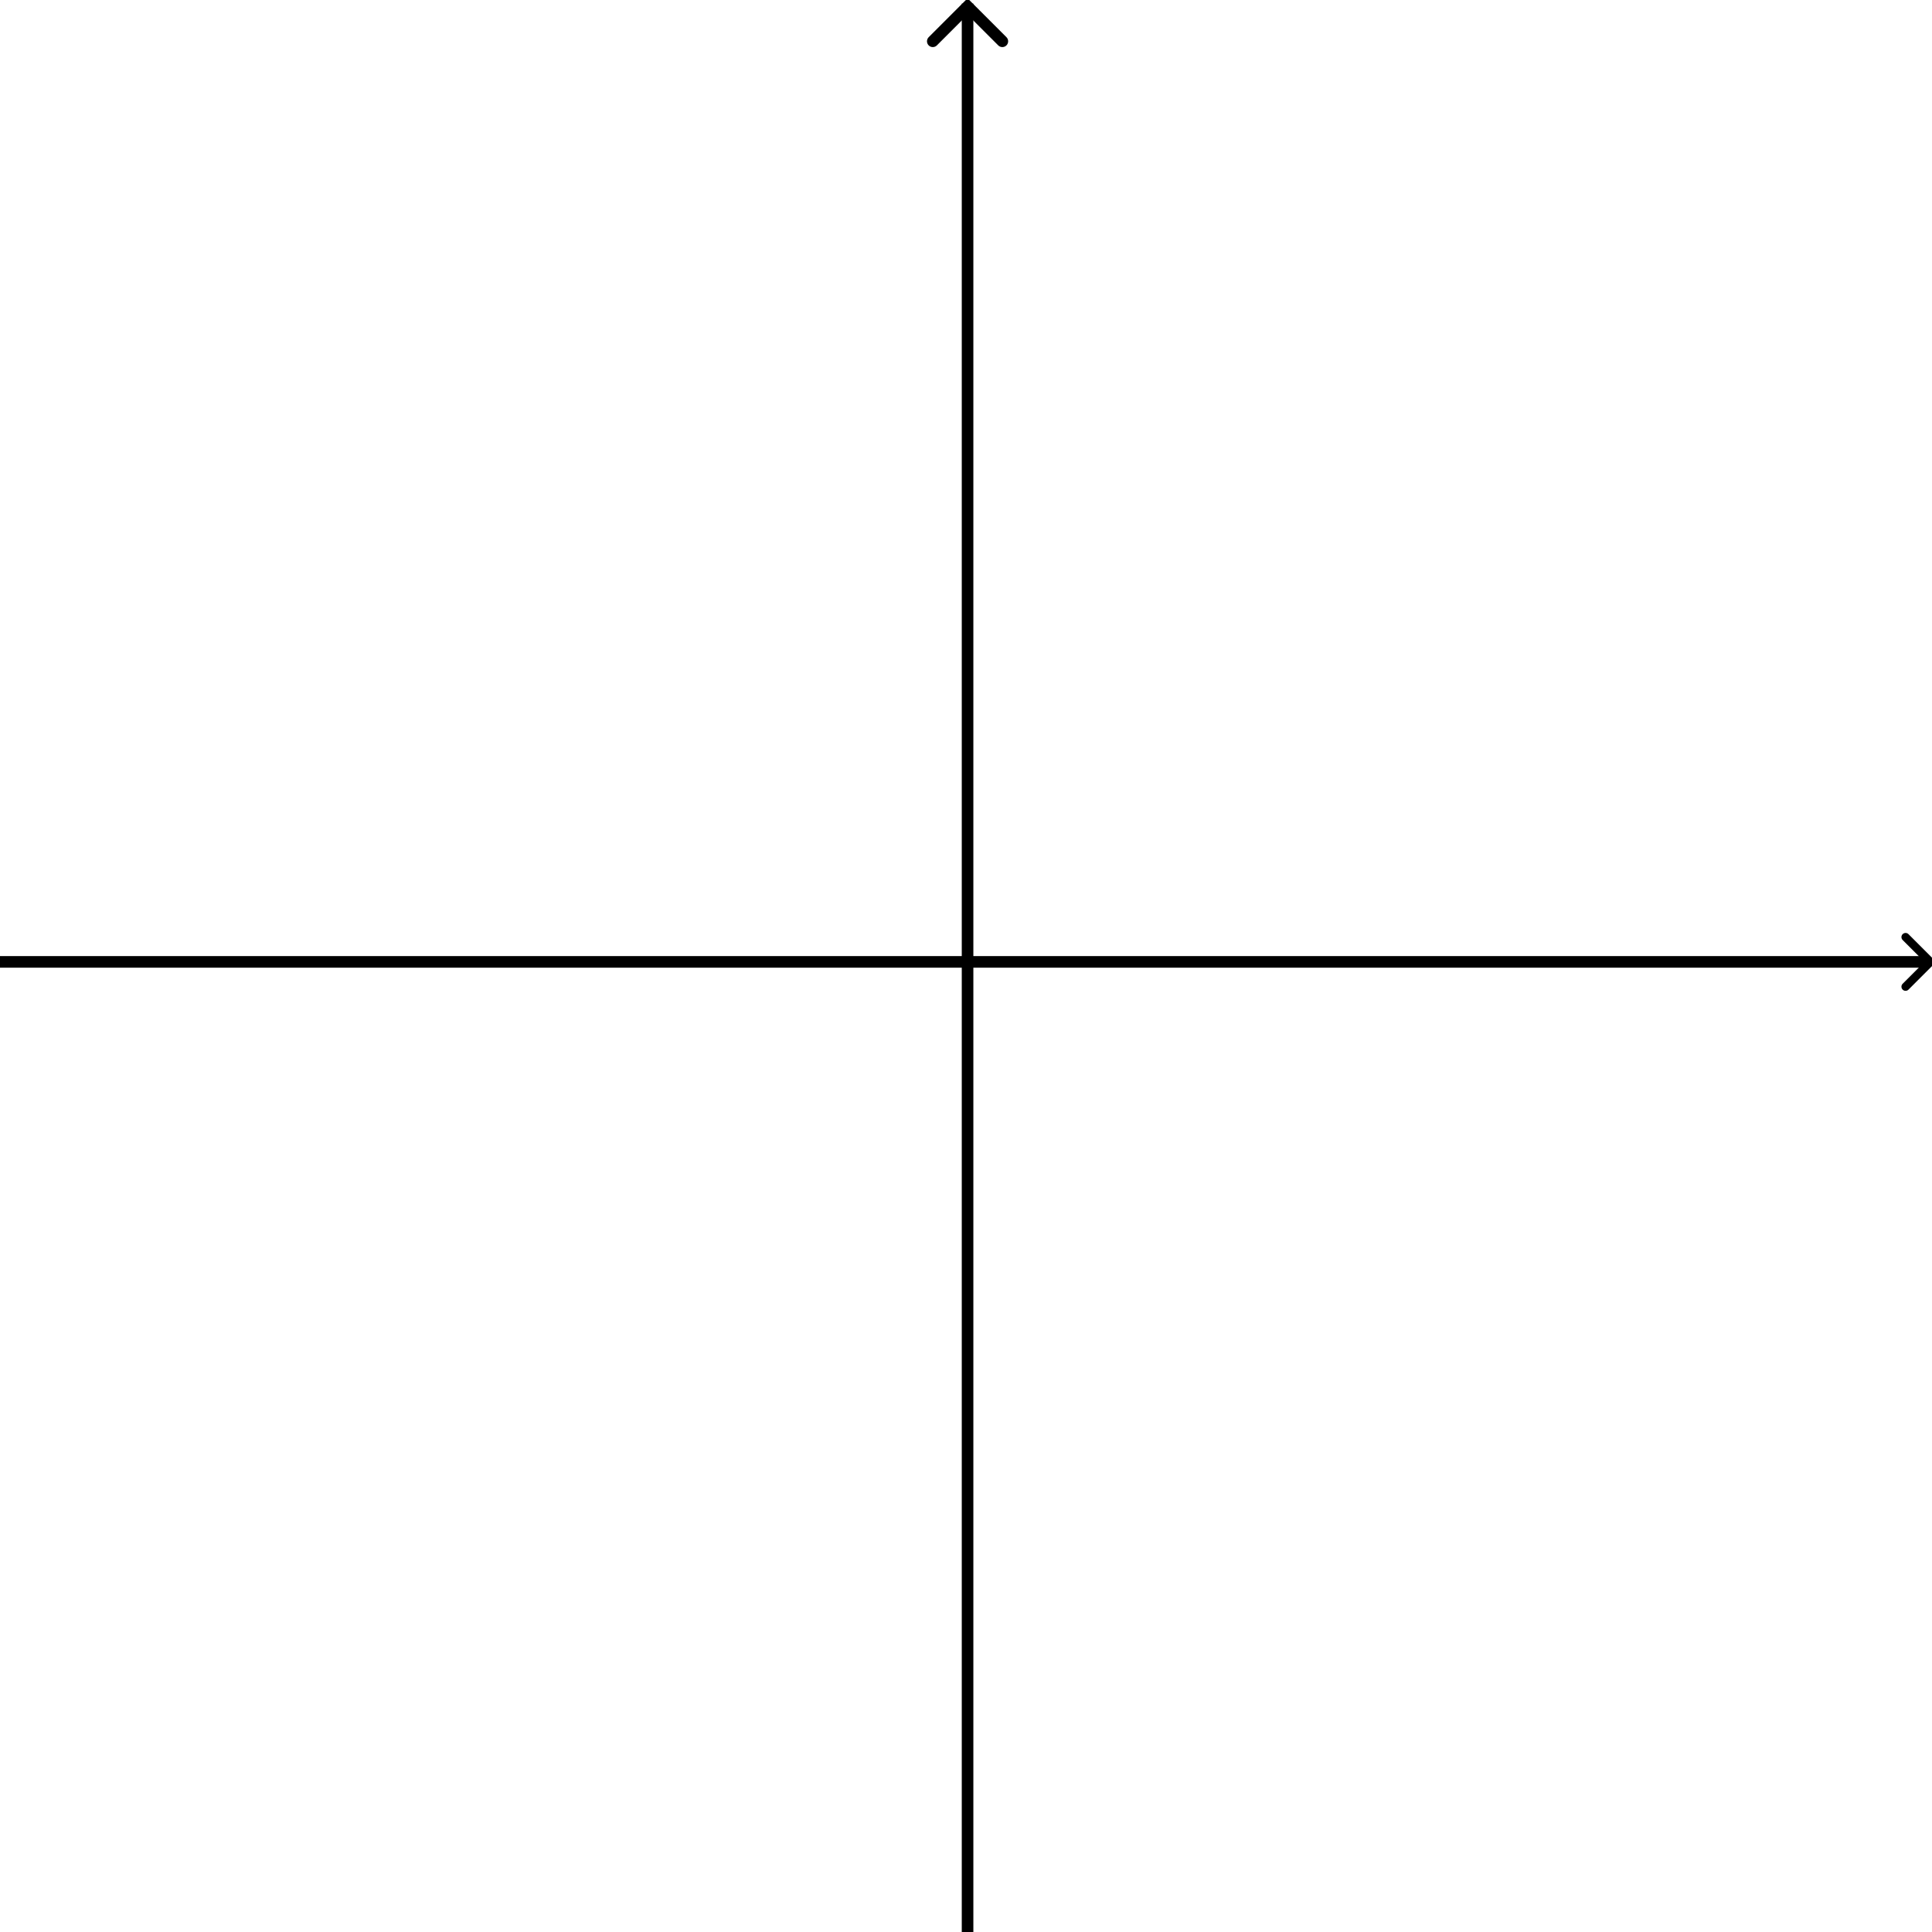
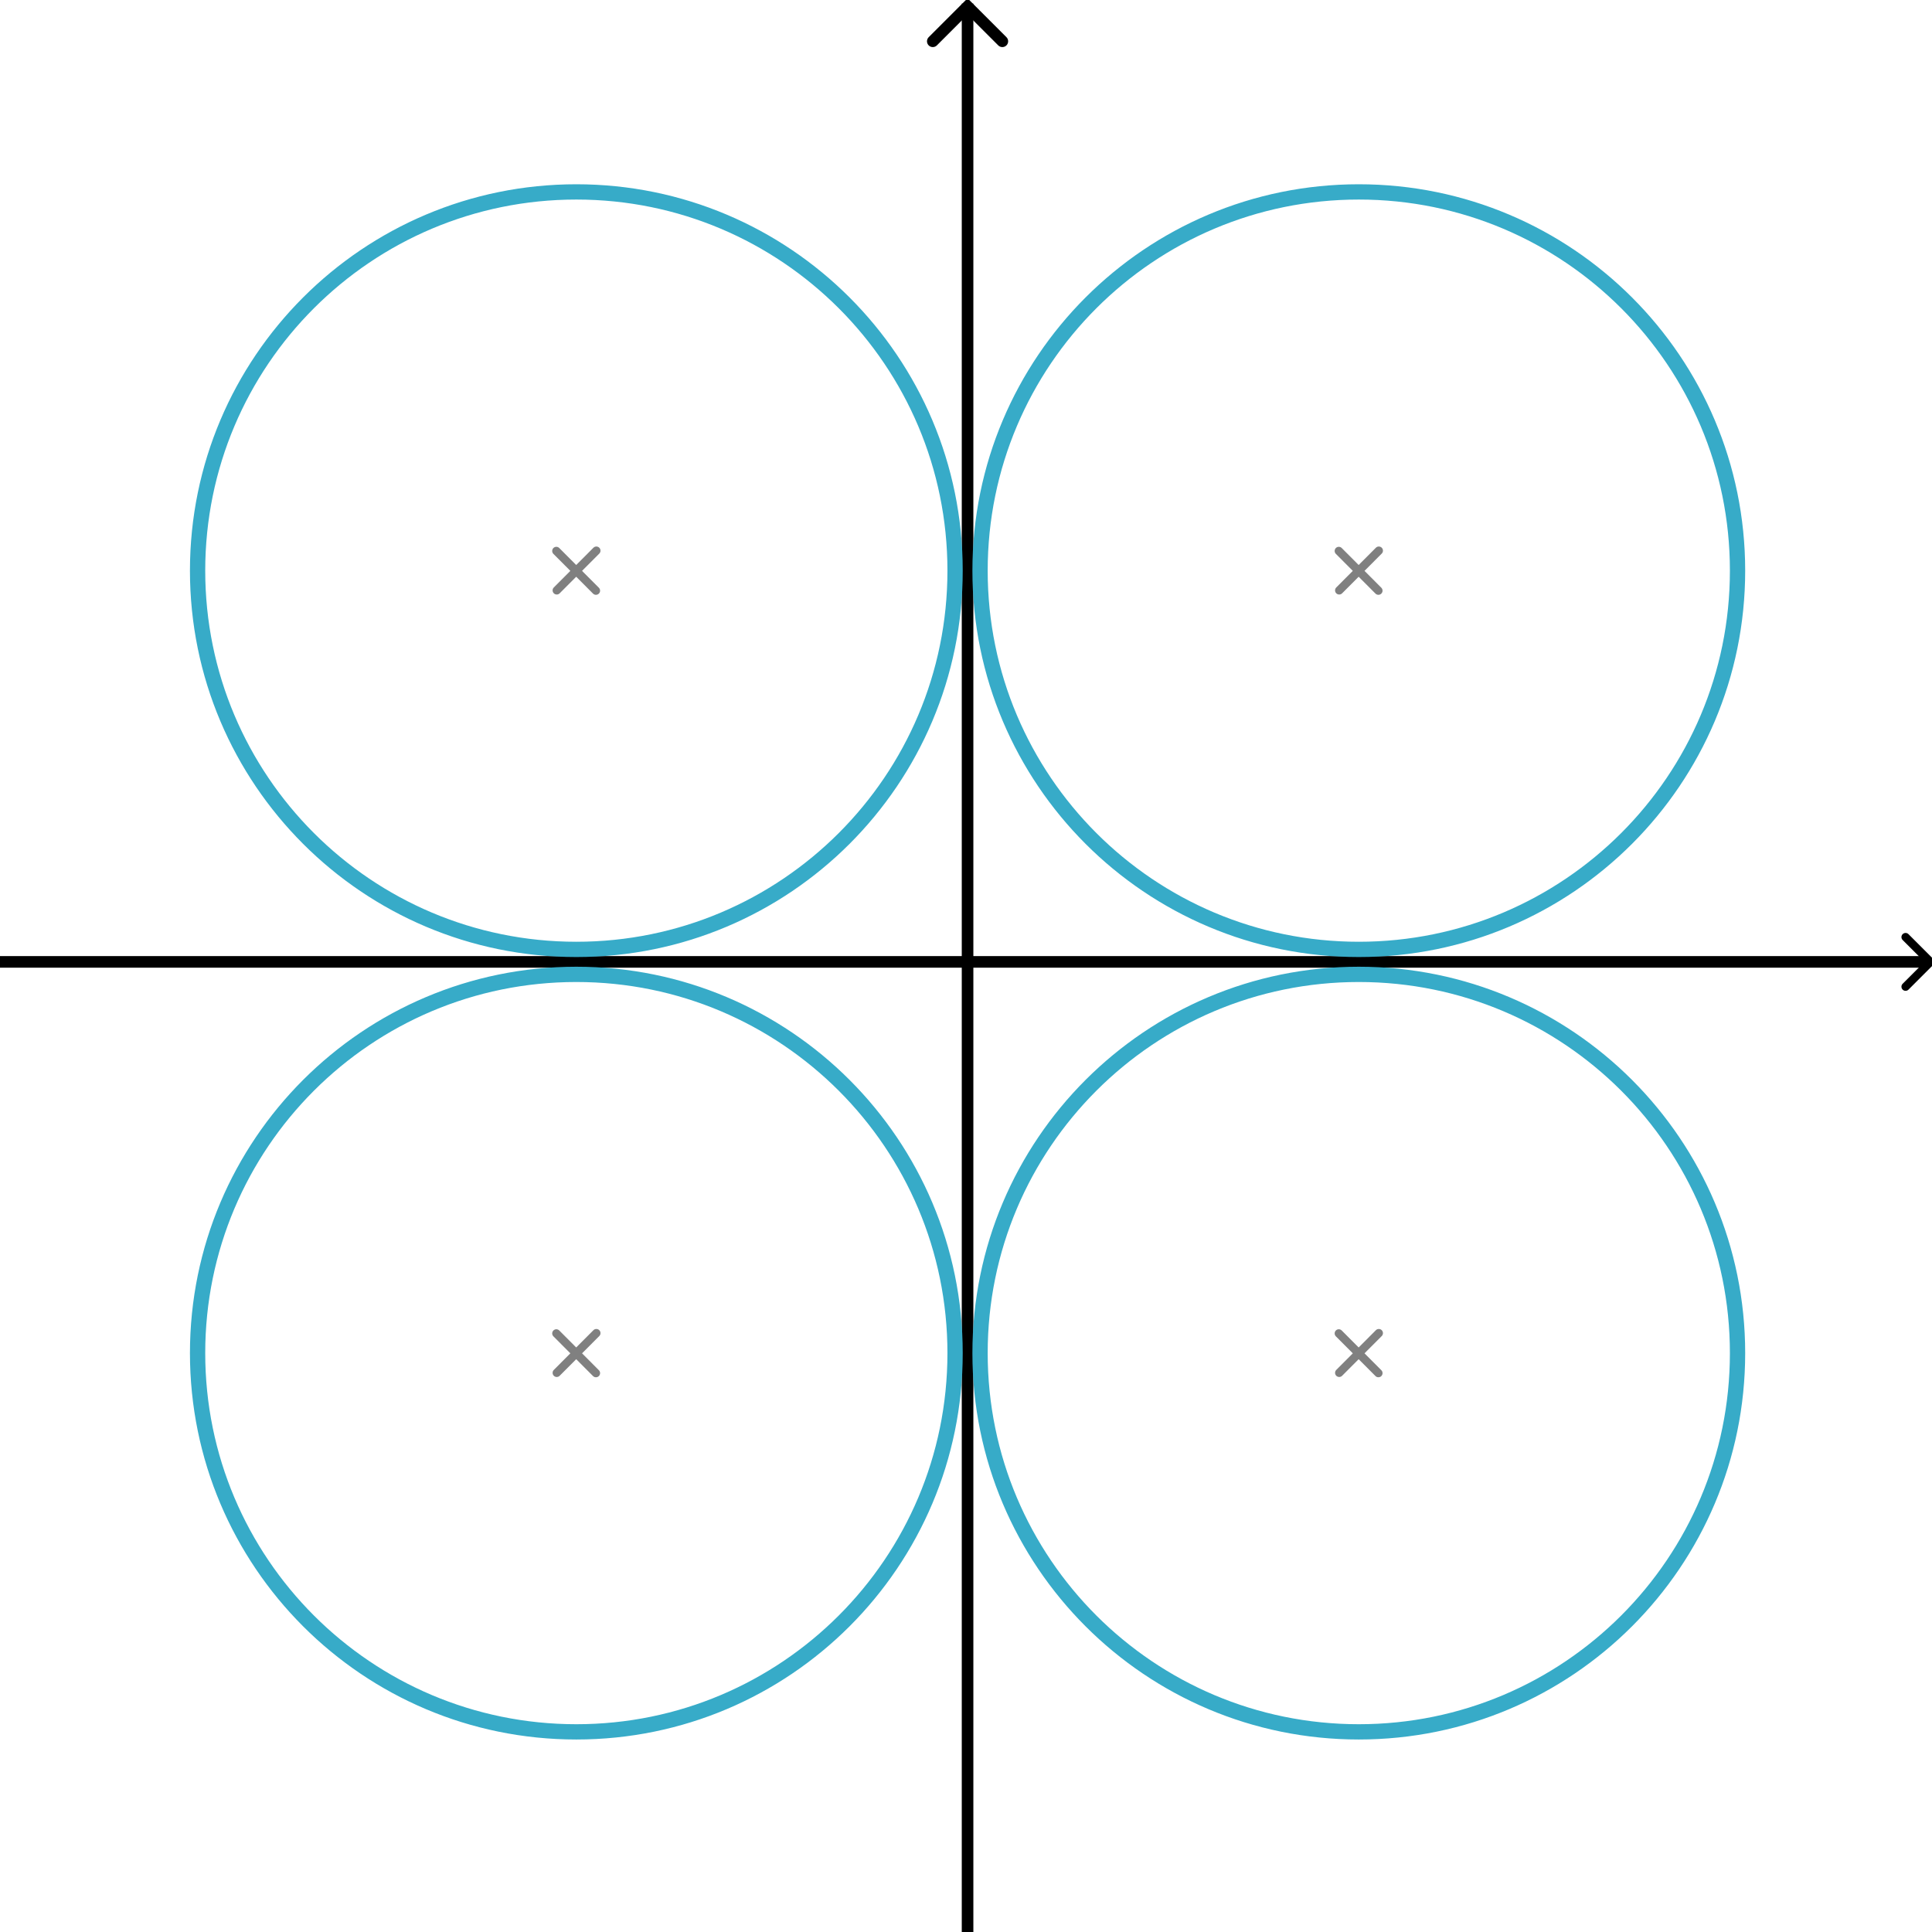
<svg xmlns="http://www.w3.org/2000/svg" width="100mm" height="100mm" viewBox="0 0 100 100" version="1.1" id="svg5">
  <defs id="defs2">
    <marker style="overflow:visible" id="Arrow3" refX="0" refY="0" orient="auto-start-reverse" markerWidth="4.207" markerHeight="7" viewBox="0 0 4.207 7" preserveAspectRatio="xMidYMid">
      <path style="fill:none;stroke:context-stroke;stroke-width:1;stroke-linecap:round" d="M 3,-3 0,0 3,3" id="arrow3" transform="rotate(180,0.125,0)" />
    </marker>
    <marker style="overflow:visible" id="Arrow3-8" refX="-1" refY="0" orient="auto-start-reverse" markerWidth="3" markerHeight="4.992" viewBox="0 0 4.207 7" preserveAspectRatio="xMidYMid">
      <path style="fill:none;stroke:context-stroke;stroke-width:1;stroke-linecap:round" d="M 3,-3 0,0 3,3" id="arrow3-5" transform="rotate(180,0.125,0)" />
    </marker>
  </defs>
  <g id="layer1">
    <path style="fill:#000000;fill-opacity:0.5;stroke:#000000;stroke-width:0.6;stroke-linecap:square;stroke-miterlimit:8;stroke-dasharray:none;stroke-dashoffset:0;marker-end:url(#Arrow3);paint-order:stroke markers fill" d="M 50.081,99.787 V 0.487" id="path236" />
    <path style="fill:#000000;fill-opacity:0.5;stroke:#000000;stroke-width:0.6;stroke-linecap:square;stroke-miterlimit:8;stroke-dasharray:none;stroke-dashoffset:0;marker-end:url(#Arrow3-8);paint-order:stroke markers fill" d="M 0.081,49.787 H 99.381" id="path236-0" />
+     <circle style="fill:none;fill-opacity:0.5;stroke:#37abc8;stroke-width:0.791;stroke-linecap:square;stroke-miterlimit:8;stroke-dasharray:none;stroke-dashoffset:0;paint-order:stroke markers fill" id="path1491" cx="70.331" cy="29.537" r="19.604" />
+     <circle style="fill:none;fill-opacity:0.5;stroke:#37abc8;stroke-width:0.791;stroke-linecap:square;stroke-miterlimit:8;stroke-dasharray:none;stroke-dashoffset:0;paint-order:stroke markers fill" id="path1491-3" cx="29.831" cy="29.537" r="19.604" />
+     <circle style="fill:none;fill-opacity:0.5;stroke:#37abc8;stroke-width:0.791;stroke-linecap:square;stroke-miterlimit:8;stroke-dasharray:none;stroke-dashoffset:0;paint-order:stroke markers fill" id="path1491-5" cx="29.831" cy="70.037" r="19.604" />
+     <circle style="fill:none;fill-opacity:0.5;stroke:#37abc8;stroke-width:0.791;stroke-linecap:square;stroke-miterlimit:8;stroke-dasharray:none;stroke-dashoffset:0;paint-order:stroke markers fill" id="path1491-6" cx="70.331" cy="70.037" r="19.604" />
+     <path id="path1889" style="fill:none;fill-opacity:0.5;stroke:#808080;stroke-width:0.429;stroke-linecap:round;stroke-miterlimit:8;stroke-dasharray:none;stroke-dashoffset:0;stroke-opacity:1;paint-order:stroke markers fill" d="m 71.367,28.502 -2.05,2.056 m -0.021,-2.041 2.05,2.056" />
+     <path id="path1889-6" style="fill:none;fill-opacity:0.5;stroke:#808080;stroke-width:0.429;stroke-linecap:round;stroke-miterlimit:8;stroke-dasharray:none;stroke-dashoffset:0;stroke-opacity:1;paint-order:stroke markers fill" d="m 30.867,28.502 -2.05,2.056 m -0.021,-2.041 2.05,2.056" />
+     <path id="path1889-5" style="fill:none;fill-opacity:0.5;stroke:#808080;stroke-width:0.429;stroke-linecap:round;stroke-miterlimit:8;stroke-dasharray:none;stroke-dashoffset:0;stroke-opacity:1;paint-order:stroke markers fill" d="m 30.867,69.002 -2.05,2.056 m -0.021,-2.041 2.05,2.056" />
+     <path id="path1889-0" style="fill:none;fill-opacity:0.5;stroke:#808080;stroke-width:0.429;stroke-linecap:round;stroke-miterlimit:8;stroke-dasharray:none;stroke-dashoffset:0;stroke-opacity:1;paint-order:stroke markers fill" d="m 71.367,69.002 -2.05,2.056 m -0.021,-2.041 2.05,2.056" />
  </g>
</svg>
